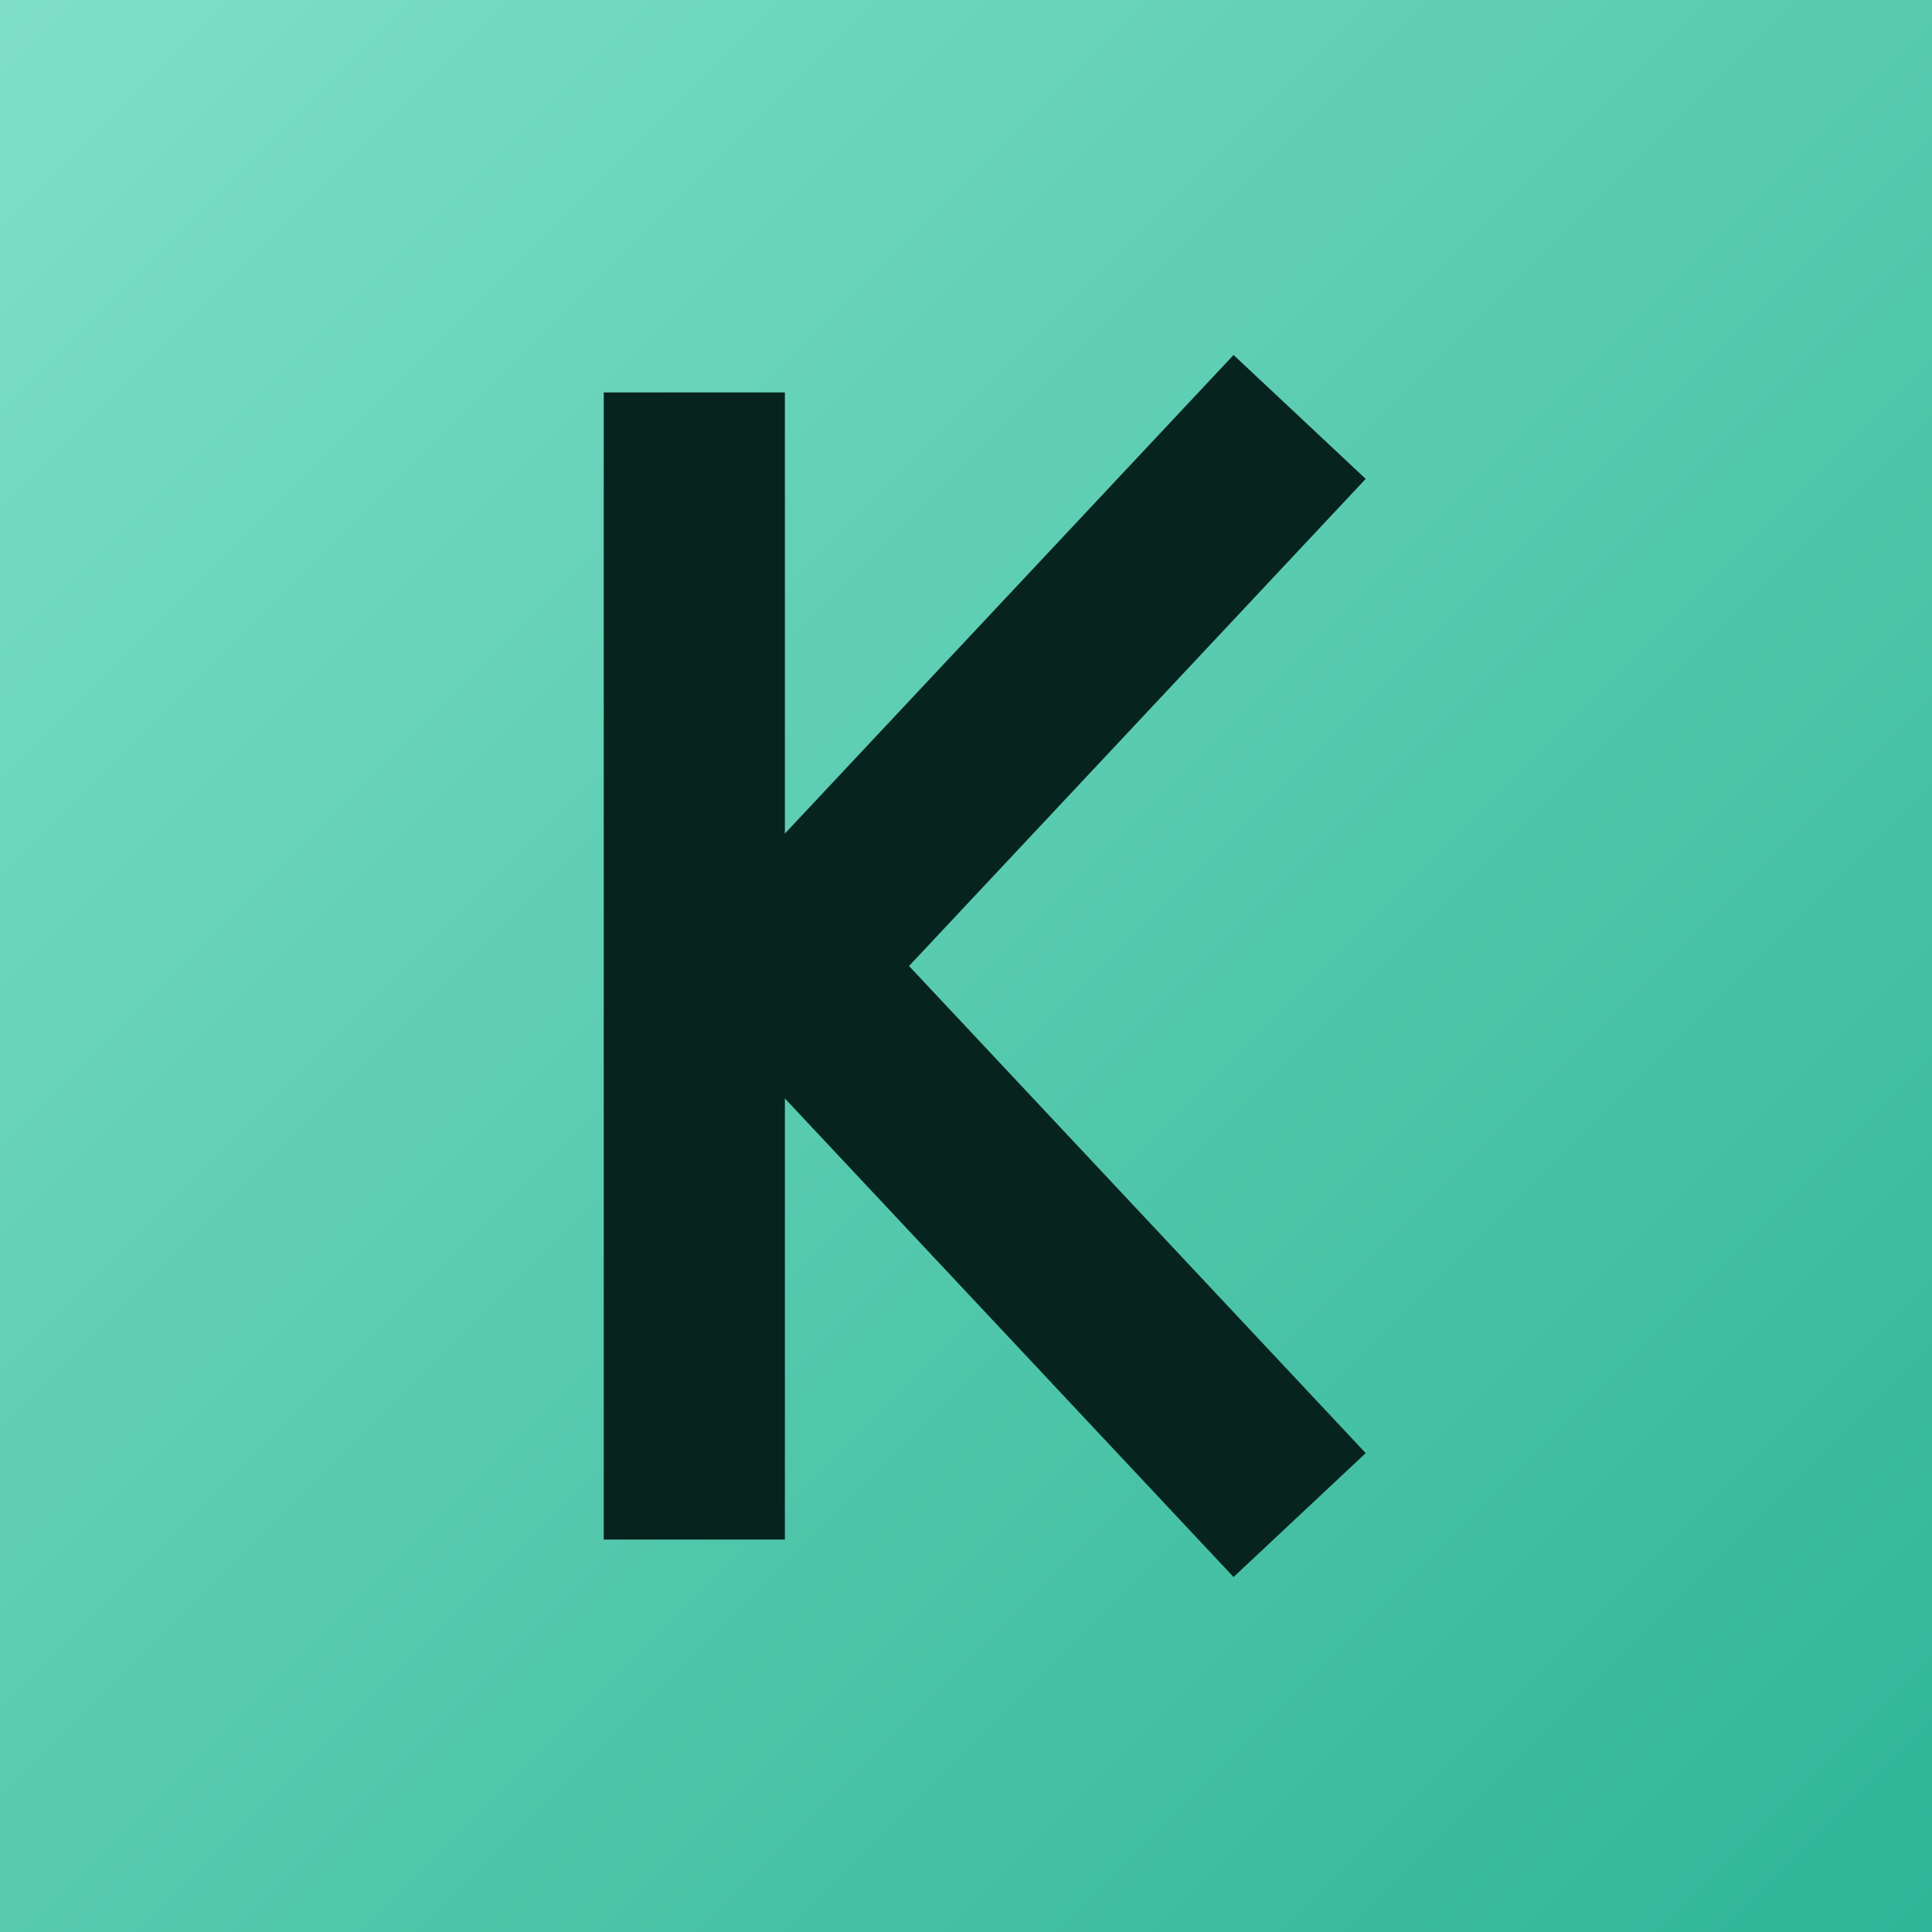
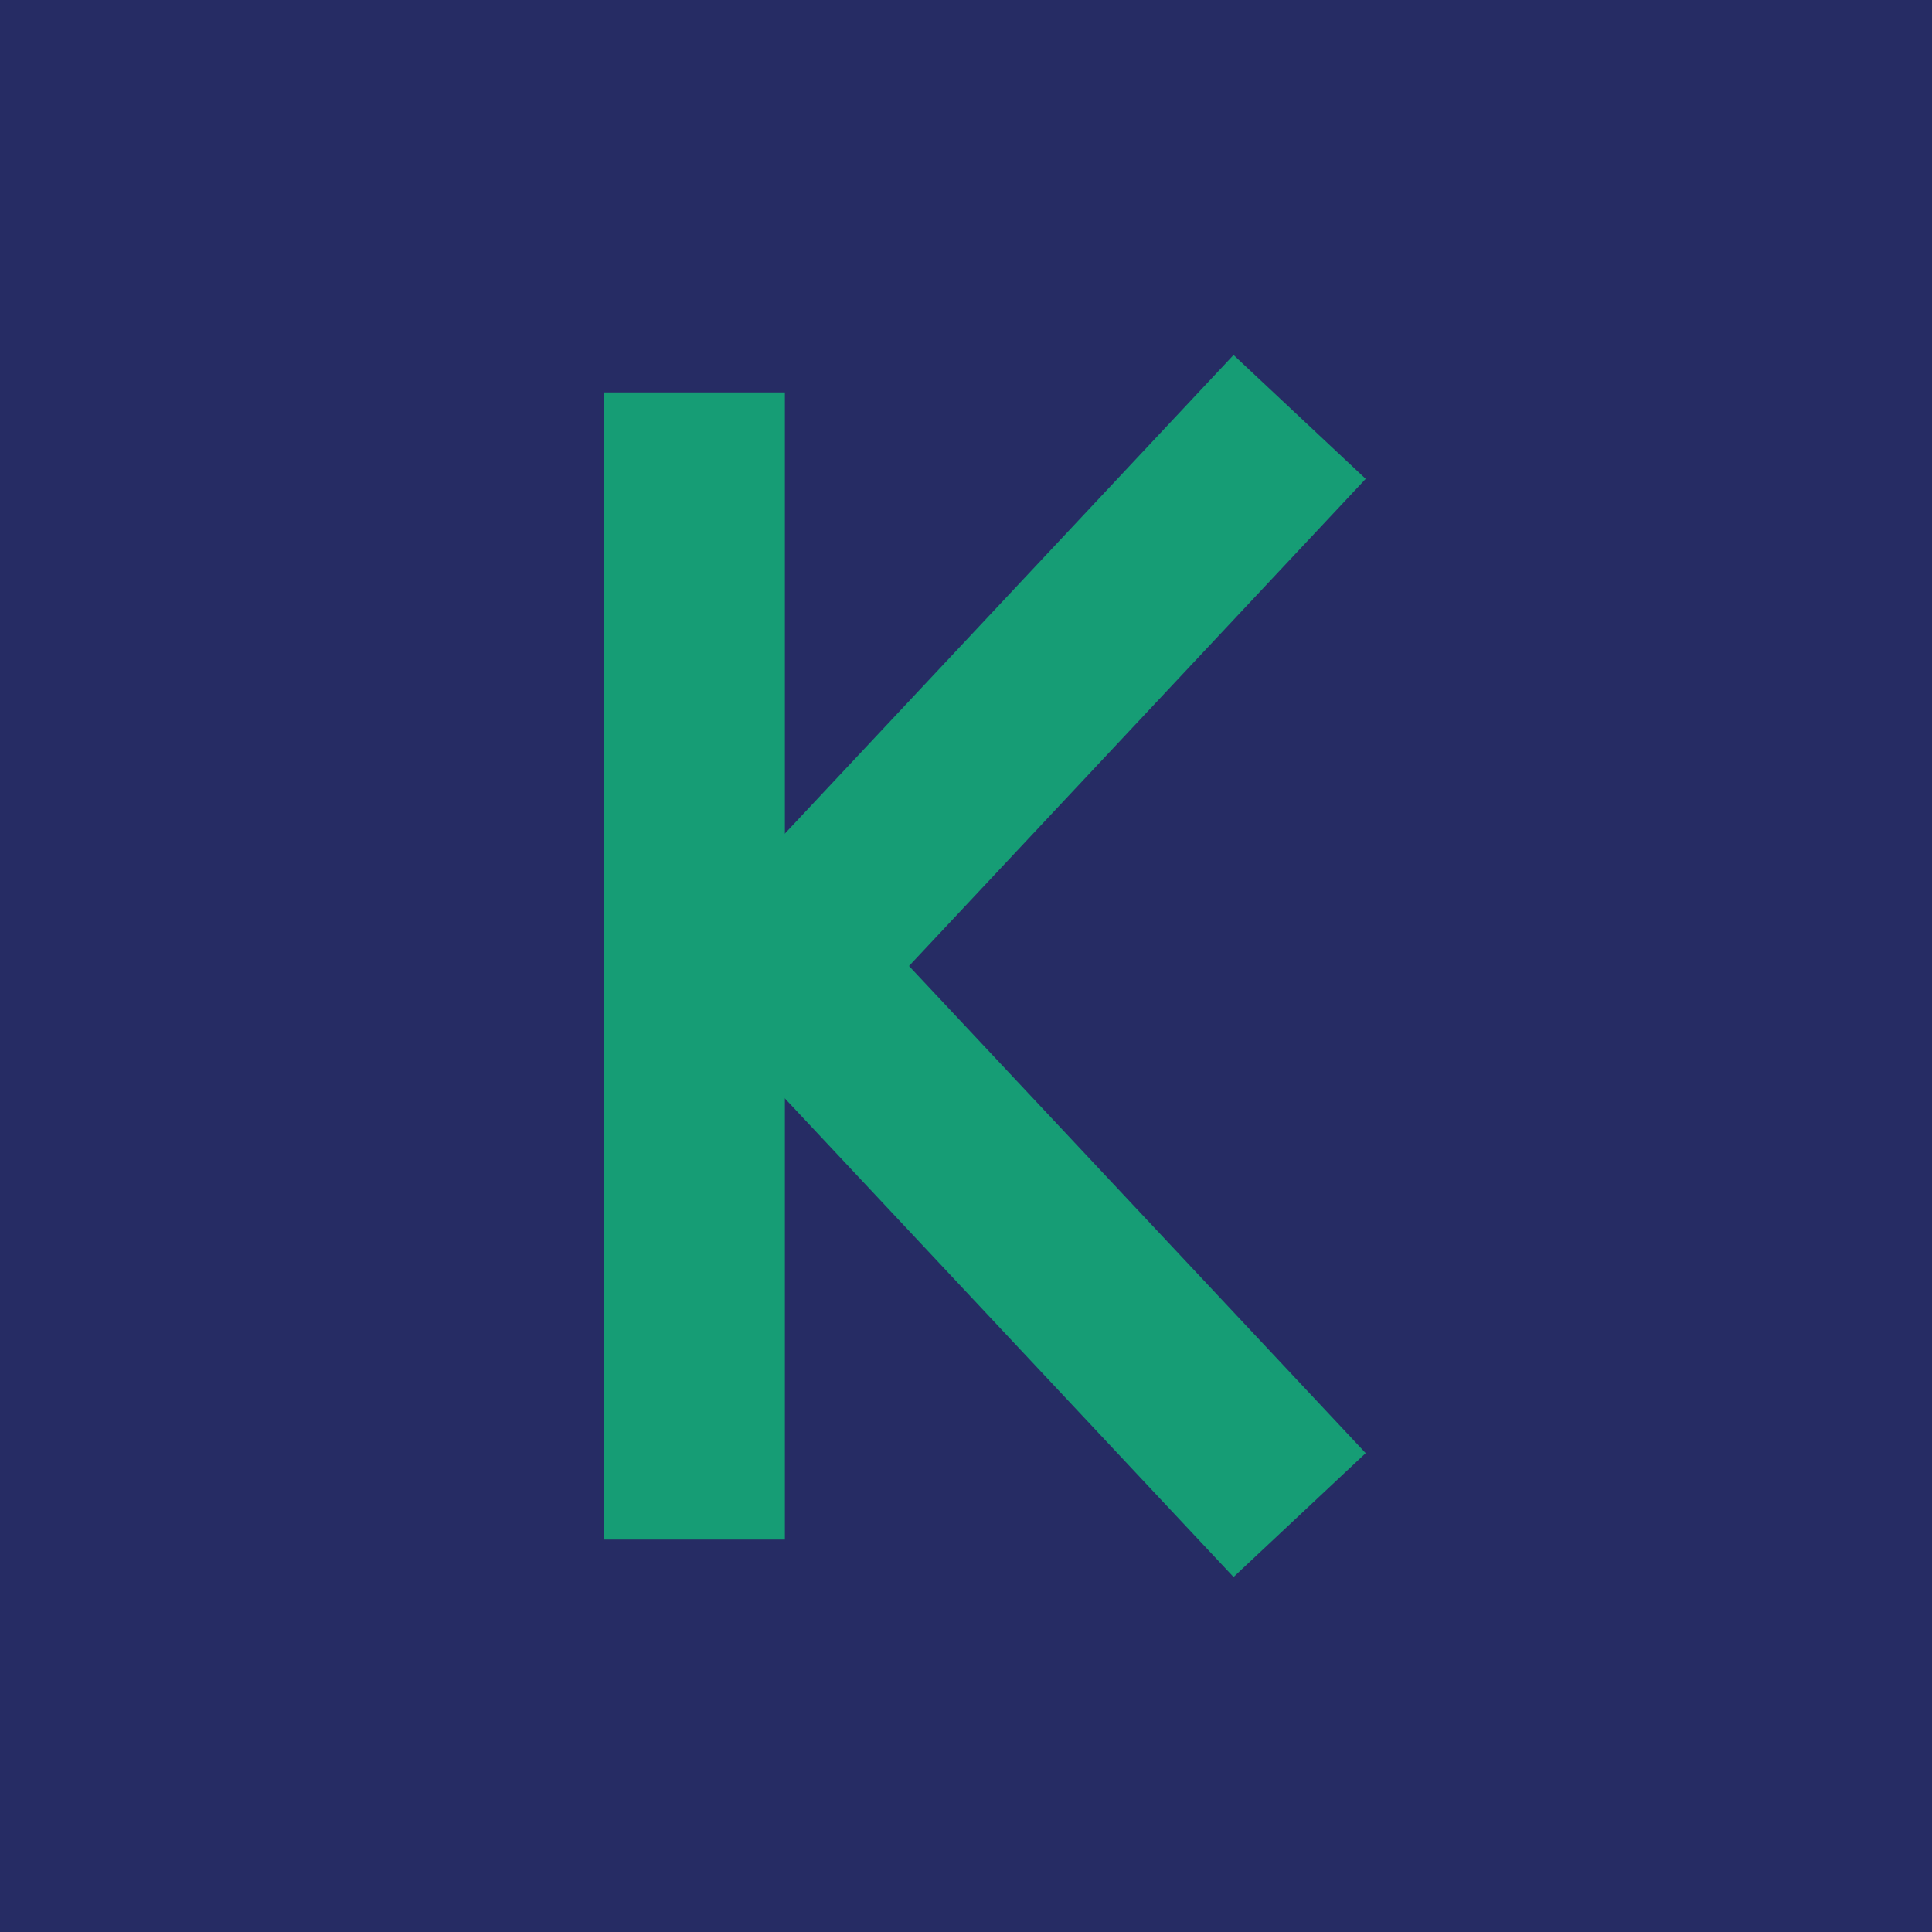
<svg xmlns="http://www.w3.org/2000/svg" width="64" height="64" viewBox="0 0 64 64" fill="none" role="img" aria-label="Konsent">
-   <defs>
-     <linearGradient id="kbrand" x1="0" y1="0" x2="64" y2="64" gradientUnits="userSpaceOnUse">
-       <stop stop-color="#7FDFC8" />
-       <stop offset="1" stop-color="#2FB597" />
-     </linearGradient>
-   </defs>
-   <rect width="64" height="64" fill="url(#kbrand)" />
-   <path d="M23 16v32" stroke="#07231E" stroke-width="6" stroke-linecap="square" />
-   <path d="M41 16 26 32l15 16" stroke="#07231E" stroke-width="6" stroke-linecap="square" stroke-linejoin="miter" />
+   <rect width="64" height="64" fill="#262c64" />
+   <path d="M23 16v32" stroke="#169d75" stroke-width="6" stroke-linecap="square" />
+   <path d="M41 16 26 32l15 16" stroke="#169d75" stroke-width="6" stroke-linecap="square" stroke-linejoin="miter" />
</svg>
